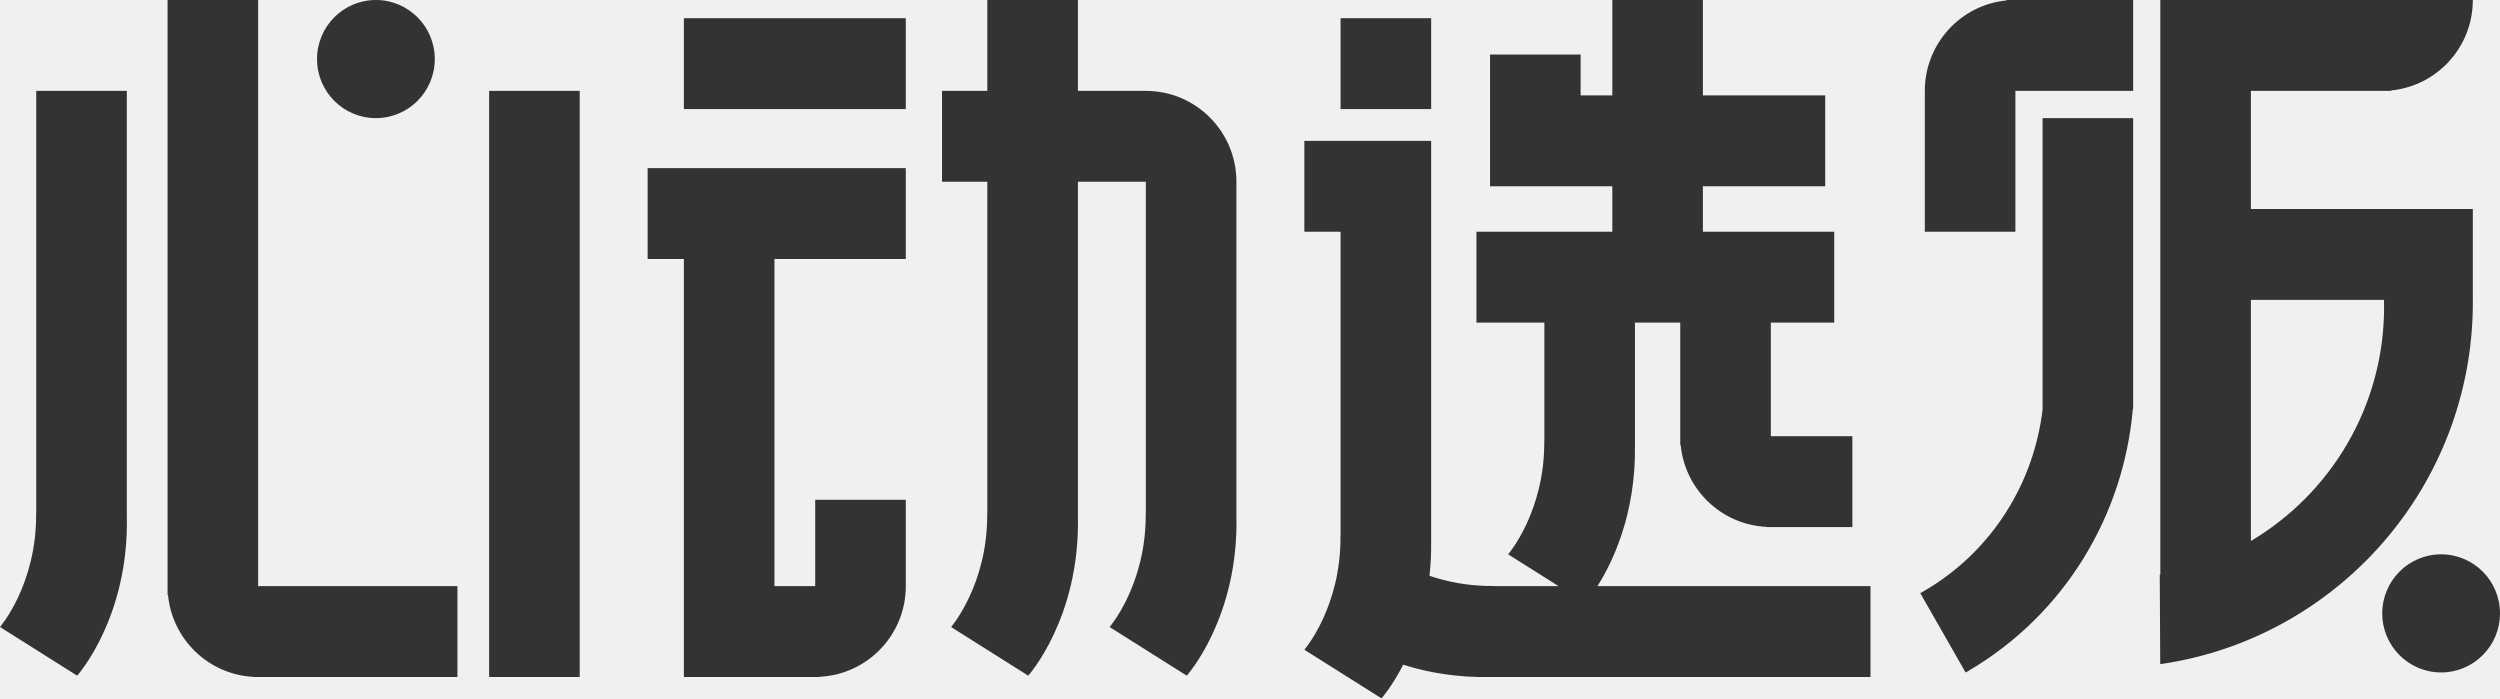
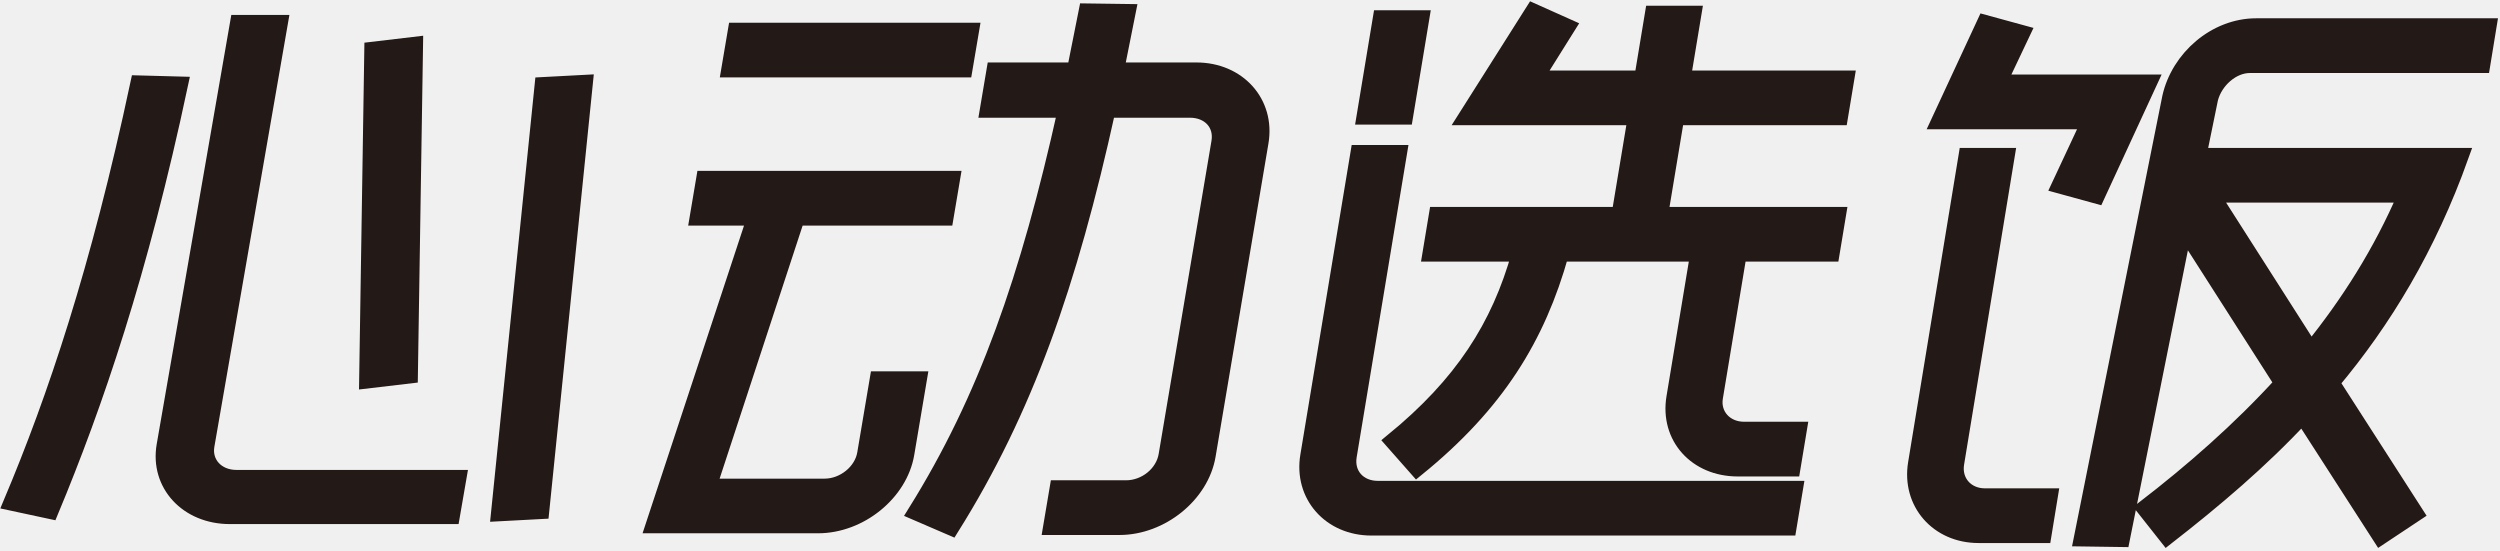
- <svg xmlns="http://www.w3.org/2000/svg" xmlns:xlink="http://www.w3.org/1999/xlink" width="247px" height="69px" viewBox="0 0 247 69" version="1.1">
-   <defs>
-     <polygon id="path-1" points="0 0 247 0 247 69 0 69" />
-   </defs>
+ <svg xmlns="http://www.w3.org/2000/svg" width="218px" height="48px" viewBox="0 0 218 48" version="1.1">
  <g id="app" stroke="none" stroke-width="1" fill="none" fill-rule="evenodd">
-     <g id="登录" transform="translate(-84, -176)">
-       <g id="编组" transform="translate(84, 176)">
-         <mask id="mask-2" fill="white">
-           <use xlink:href="#path-1" />
-         </mask>
-         <g id="Clip-2" />
-         <path d="M241.183,54.767 C244.396,54.767 247,57.379 247,60.602 C247,63.825 244.396,66.438 241.183,66.438 C237.97,66.438 235.366,63.825 235.366,60.602 C235.366,57.379 237.97,54.767 241.183,54.767 L241.183,54.767 Z M106.491,50.727 C106.491,50.802 106.495,50.876 106.496,50.951 C106.735,61.038 101.59,66.755 101.59,66.755 L93.967,61.949 C93.967,61.949 97.6,57.747 97.536,50.727 L106.491,50.727 Z M0,61.949 C0,61.949 3.633,57.747 3.569,50.727 L3.58,50.727 L3.58,8.978 L12.529,8.978 L12.529,50.951 C12.767,61.038 7.623,66.755 7.623,66.755 L0,61.949 Z M37.139,11.672 C33.927,11.672 31.322,9.059 31.322,5.836 C31.322,2.613 33.927,0 37.139,0 C40.352,0 42.957,2.613 42.957,5.836 C42.957,9.059 40.352,11.672 37.139,11.672 L37.139,11.672 Z M25.058,66.876 C20.622,66.656 17.035,63.197 16.601,58.807 L16.556,58.807 L16.556,57.909 L16.556,57.909 L16.556,0 L25.505,0 L25.505,57.909 L45.194,57.909 L45.194,66.887 L25.058,66.887 L25.058,66.876 Z M48.326,66.887 L57.275,66.887 L57.275,8.978 L48.326,8.978 L48.326,66.887 Z M67.567,10.774 L89.493,10.774 L89.493,1.796 L67.567,1.796 L67.567,10.774 Z M80.991,66.864 L80.991,66.887 L67.567,66.887 L67.567,57.909 L67.567,25.588 L63.987,25.588 L63.987,16.61 L89.493,16.61 L89.493,25.588 L76.516,25.588 L76.516,57.909 L80.543,57.909 L80.543,49.38 L89.493,49.38 L89.493,57.909 C89.493,62.716 85.724,66.629 80.991,66.864 L80.991,66.864 Z M113.208,8.978 C118.151,8.978 122.158,12.998 122.158,17.956 L113.208,17.956 L113.208,8.978 Z M106.496,50.726 L97.547,50.726 L97.547,17.956 L93.072,17.956 L93.072,8.978 L97.547,8.978 L97.547,0 L106.496,0 L106.496,8.978 L113.208,8.978 L113.208,17.956 L106.496,17.956 L106.496,50.726 Z M113.208,50.726 L122.158,50.726 L122.158,17.956 L113.208,17.956 L113.208,50.726 Z M109.629,61.949 C109.629,61.949 113.261,57.747 113.197,50.727 L122.152,50.727 C122.153,50.802 122.156,50.876 122.158,50.951 C122.396,61.038 117.251,66.755 117.251,66.755 L109.629,61.949 Z M132.449,10.774 L141.399,10.774 L141.399,1.796 L132.449,1.796 L132.449,10.774 Z M147.351,66.887 C143.924,66.968 141.003,66.425 138.638,65.672 C137.522,67.843 136.492,69 136.492,69 L128.87,64.194 C128.87,64.194 132.502,59.991 132.438,52.972 L132.449,52.972 L132.449,22.894 L128.87,22.894 L128.87,13.916 L132.449,13.916 L141.399,13.916 L141.399,53.42 L141.397,53.42 C141.416,54.643 141.354,55.799 141.235,56.889 C142.954,57.472 145.082,57.92 147.574,57.898 L147.574,57.909 L153.989,57.909 L149.005,54.767 C149.005,54.767 152.638,50.564 152.574,43.545 L152.585,43.545 L152.585,31.872 L145.873,31.872 L145.873,22.894 L159.297,22.894 L159.297,18.405 L147.216,18.405 L147.216,17.058 L147.216,9.427 L147.216,5.387 L156.165,5.387 L156.165,9.427 L159.297,9.427 L159.297,0 L168.246,0 L168.246,9.427 L180.328,9.427 L180.328,18.405 L168.246,18.405 L168.246,22.894 L181.223,22.894 L181.223,31.872 L174.958,31.872 L174.958,43.095 L183.013,43.095 L183.013,52.073 L174.511,52.073 L174.511,52.052 C170.076,51.831 166.489,48.382 166.055,43.993 L166.009,43.993 L166.009,43.095 L166.009,31.872 L161.534,31.872 L161.534,43.993 L161.533,43.993 C161.639,50.782 159.315,55.558 157.829,57.909 L184.803,57.909 L184.803,66.887 L147.351,66.887 Z M199.121,22.894 L190.172,22.894 L190.172,8.978 C190.172,4.323 193.704,0.496 198.226,0.045 L198.226,0 L210.755,0 L210.755,8.978 L199.121,8.978 L199.121,22.894 Z M194.428,66.314 L194.366,66.35 C194.311,66.382 194.256,66.409 194.201,66.441 L189.72,58.599 C189.851,58.526 189.984,58.459 190.113,58.383 C196.863,54.446 200.968,47.663 201.814,40.402 L201.806,40.402 L201.806,11.672 L210.755,11.672 L210.755,40.402 L210.724,40.402 C209.821,50.834 204.076,60.671 194.428,66.314 L194.428,66.314 Z M235.531,29.628 L222.389,29.628 L222.389,53.449 C230.265,48.773 235.549,40.172 235.549,30.325 C235.549,30.091 235.539,29.86 235.531,29.628 L235.531,29.628 Z M213.432,65.617 L213.383,56.787 C213.403,56.783 213.421,56.779 213.44,56.775 L213.44,0 L220.152,0 L222.389,0 L236.261,0 L244.315,0 C244.315,4.655 240.783,8.482 236.261,8.933 L236.261,8.978 L222.389,8.978 L222.389,20.65 L244.315,20.65 L244.315,29.628 L244.312,29.628 C244.314,29.702 244.318,29.775 244.318,29.85 C244.318,48.059 230.893,63.115 213.432,65.617 L213.432,65.617 Z" id="Fill-1" fill="#333333" mask="url(#mask-2)" />
+     <g id="登录备份-3" transform="translate(-89, -135)">
+       <g id="编组备份" transform="translate(90, 136)">
+         <path d="M50,6.227 L46.195,43.56 L42.514,43.756 L46.32,6.422 L50,6.227 Z M35.189,2.905 L34.74,31.736 L31.018,32.175 L31.467,3.345 L35.189,2.905 Z M38.399,44 L19.045,44 C15.344,44 12.771,41.215 13.355,37.845 L19.759,1 L23.404,1 L17.002,37.845 C16.731,39.408 17.904,40.678 19.619,40.678 L38.974,40.678 L38.399,44 Z M14.697,6.374 C11.193,22.842 7.274,34.276 3.409,43.56 L0,42.828 C3.829,33.739 7.59,22.598 11.068,6.276 L14.697,6.374 Z" id="Fill-1" fill="#231916" />
+         <path d="M50,6.227 L46.195,43.56 L42.514,43.756 L46.32,6.422 L50,6.227 Z M35.189,2.905 L34.74,31.736 L31.018,32.175 L31.467,3.345 L35.189,2.905 Z M38.399,44 L19.045,44 C15.344,44 12.771,41.215 13.355,37.845 L19.759,1 L23.404,1 L17.002,37.845 C16.731,39.408 17.904,40.678 19.619,40.678 L38.974,40.678 L38.399,44 Z M14.697,6.374 C11.193,22.842 7.274,34.276 3.409,43.56 L0,42.828 C3.829,33.739 7.59,22.598 11.068,6.276 L14.697,6.374 Z" id="Stroke-3" stroke="#231916" stroke-width="1.4" />
+         <path d="M97.334,0.049 L96.316,5.147 L103.327,5.147 C106.966,5.147 109.493,7.971 108.919,11.388 L104.308,38.715 C103.734,42.13 100.253,44.951 96.614,44.951 L90.659,44.951 L91.227,41.582 L97.182,41.582 C98.921,41.582 100.455,40.298 100.724,38.715 L105.332,11.388 C105.599,9.802 104.489,8.564 102.75,8.564 L95.581,8.564 C92.211,23.862 88.37,34.753 81.953,45 L78.856,43.664 C84.998,33.813 88.666,23.315 91.945,8.564 L85.144,8.564 L85.721,5.147 L92.732,5.147 L93.757,0 L97.334,0.049 Z M83.1,5.051 L62.596,5.051 L63.167,1.683 L83.671,1.683 L83.1,5.051 Z M79.125,32.078 L78.03,38.564 C77.453,41.978 73.975,44.802 70.336,44.802 L56,44.802 L64.847,17.97 L59.838,17.97 L60.406,14.602 L82.017,14.602 L81.449,17.97 L68.483,17.97 L60.784,41.437 L70.904,41.437 C72.591,41.437 74.177,40.147 74.444,38.564 L75.539,32.078 L79.125,32.078 Z" id="Fill-5" fill="#231916" />
+         <path d="M97.334,0.049 L96.316,5.147 L103.327,5.147 C106.966,5.147 109.493,7.971 108.919,11.388 L104.308,38.715 C103.734,42.13 100.253,44.951 96.614,44.951 L90.659,44.951 L91.227,41.582 L97.182,41.582 C98.921,41.582 100.455,40.298 100.724,38.715 L105.332,11.388 C105.599,9.802 104.489,8.564 102.75,8.564 L95.581,8.564 C92.211,23.862 88.37,34.753 81.953,45 L78.856,43.664 C84.998,33.813 88.666,23.315 91.945,8.564 L85.144,8.564 L85.721,5.147 L92.732,5.147 L93.757,0 L97.334,0.049 Z M83.1,5.051 L62.596,5.051 L63.167,1.683 L83.671,1.683 L83.1,5.051 Z M79.125,32.078 L78.03,38.564 C77.453,41.978 73.975,44.802 70.336,44.802 L56,44.802 L64.847,17.97 L59.838,17.97 L60.406,14.602 L82.017,14.602 L81.449,17.97 L68.483,17.97 L60.784,41.437 L70.904,41.437 C72.591,41.437 74.177,40.147 74.444,38.564 L75.539,32.078 L79.125,32.078 Z" id="Stroke-7" stroke="#231916" stroke-width="1.4" />
+         <path d="M124.298,17.742 L140.226,17.742 L141.642,9.218 L126.854,9.218 L132.69,0 L135.684,1.34 L132.86,5.849 L142.201,5.849 L143.137,0.198 L146.668,0.198 L145.731,5.849 L160,5.849 L159.441,9.218 L145.172,9.218 L143.757,17.742 L159.271,17.742 L158.712,21.114 L150.619,21.114 L148.541,33.652 C148.285,35.187 149.42,36.476 151.08,36.476 L155.856,36.476 L155.297,39.847 L150.524,39.847 C146.942,39.847 144.434,37.122 145.011,33.652 L147.089,21.114 L135.102,21.114 C133.065,28.4 129.508,34.197 122.554,39.847 L120.456,37.469 C126.52,32.512 129.736,27.505 131.523,21.114 L123.738,21.114 L124.298,17.742 Z M154.959,45 L118.585,45 C115.003,45 112.513,42.176 113.081,38.757 L117.461,12.342 L120.992,12.342 L116.611,38.757 C116.337,40.392 117.482,41.631 119.142,41.631 L155.518,41.631 L154.959,45 Z M122.937,0.597 L121.516,9.168 L117.989,9.168 L119.41,0.597 L122.937,0.597 Z" id="Fill-9" fill="#231916" />
+         <path d="M124.298,17.742 L140.226,17.742 L141.642,9.218 L126.854,9.218 L132.69,0 L135.684,1.34 L132.86,5.849 L142.201,5.849 L143.137,0.198 L146.668,0.198 L145.731,5.849 L160,5.849 L159.441,9.218 L145.172,9.218 L143.757,17.742 L159.271,17.742 L158.712,21.114 L150.619,21.114 L148.541,33.652 C148.285,35.187 149.42,36.476 151.08,36.476 L155.856,36.476 L155.297,39.847 L150.524,39.847 C146.942,39.847 144.434,37.122 145.011,33.652 L147.089,21.114 L135.102,21.114 C133.065,28.4 129.508,34.197 122.554,39.847 L120.456,37.469 C126.52,32.512 129.736,27.505 131.523,21.114 L123.738,21.114 L124.298,17.742 Z M154.959,45 L118.585,45 C115.003,45 112.513,42.176 113.081,38.757 L117.461,12.342 L120.992,12.342 L116.611,38.757 C116.337,40.392 117.482,41.631 119.142,41.631 L155.518,41.631 L154.959,45 Z M122.937,0.597 L121.516,9.168 L117.989,9.168 L119.41,0.597 L122.937,0.597 Z" id="Stroke-11" stroke="#231916" stroke-width="1.4" />
+         <path d="M191.838,15.966 L200.509,29.548 C203.799,25.482 206.641,21.02 208.806,15.966 L191.838,15.966 Z M206.578,45.802 L199.778,35.245 C196.091,39.209 192.092,42.581 187.963,45.802 L186.006,43.324 C190.185,40.104 194.329,36.484 198.03,32.421 L189.439,18.988 L184.024,46 L180.534,45.95 L188.243,7.491 C189.011,4.072 192.192,1.295 195.74,1.295 L216,1.295 L215.449,4.667 L195.185,4.667 C193.643,4.667 192.138,6.004 191.721,7.59 L190.696,12.597 L213.578,12.597 C210.725,20.574 206.847,26.968 202.308,32.372 L209.637,43.77 L206.578,45.802 Z M177.19,45.653 L171.532,45.653 C167.985,45.653 165.517,42.829 166.08,39.41 L170.484,12.597 L173.983,12.597 L169.576,39.41 C169.316,40.996 170.441,42.284 172.086,42.284 L177.741,42.284 L177.19,45.653 Z M175.331,1.889 L173.286,6.202 L186.398,6.202 L181.845,16.065 L178.598,15.173 L181.217,9.572 L168.102,9.572 L172.083,1 L175.331,1.889 Z" id="Fill-13" fill="#231916" />
+         <path d="M191.838,15.966 L200.509,29.548 C203.799,25.482 206.641,21.02 208.806,15.966 L191.838,15.966 Z M206.578,45.802 L199.778,35.245 C196.091,39.209 192.092,42.581 187.963,45.802 L186.006,43.324 C190.185,40.104 194.329,36.484 198.03,32.421 L189.439,18.988 L184.024,46 L180.534,45.95 L188.243,7.491 C189.011,4.072 192.192,1.295 195.74,1.295 L216,1.295 L215.449,4.667 L195.185,4.667 C193.643,4.667 192.138,6.004 191.721,7.59 L190.696,12.597 L213.578,12.597 C210.725,20.574 206.847,26.968 202.308,32.372 L209.637,43.77 L206.578,45.802 Z M177.19,45.653 L171.532,45.653 C167.985,45.653 165.517,42.829 166.08,39.41 L170.484,12.597 L173.983,12.597 L169.576,39.41 C169.316,40.996 170.441,42.284 172.086,42.284 L177.741,42.284 L177.19,45.653 Z M175.331,1.889 L173.286,6.202 L186.398,6.202 L181.845,16.065 L178.598,15.173 L181.217,9.572 L168.102,9.572 L172.083,1 L175.331,1.889 Z" id="Stroke-15" stroke="#231916" stroke-width="1.4" />
      </g>
    </g>
  </g>
</svg>
